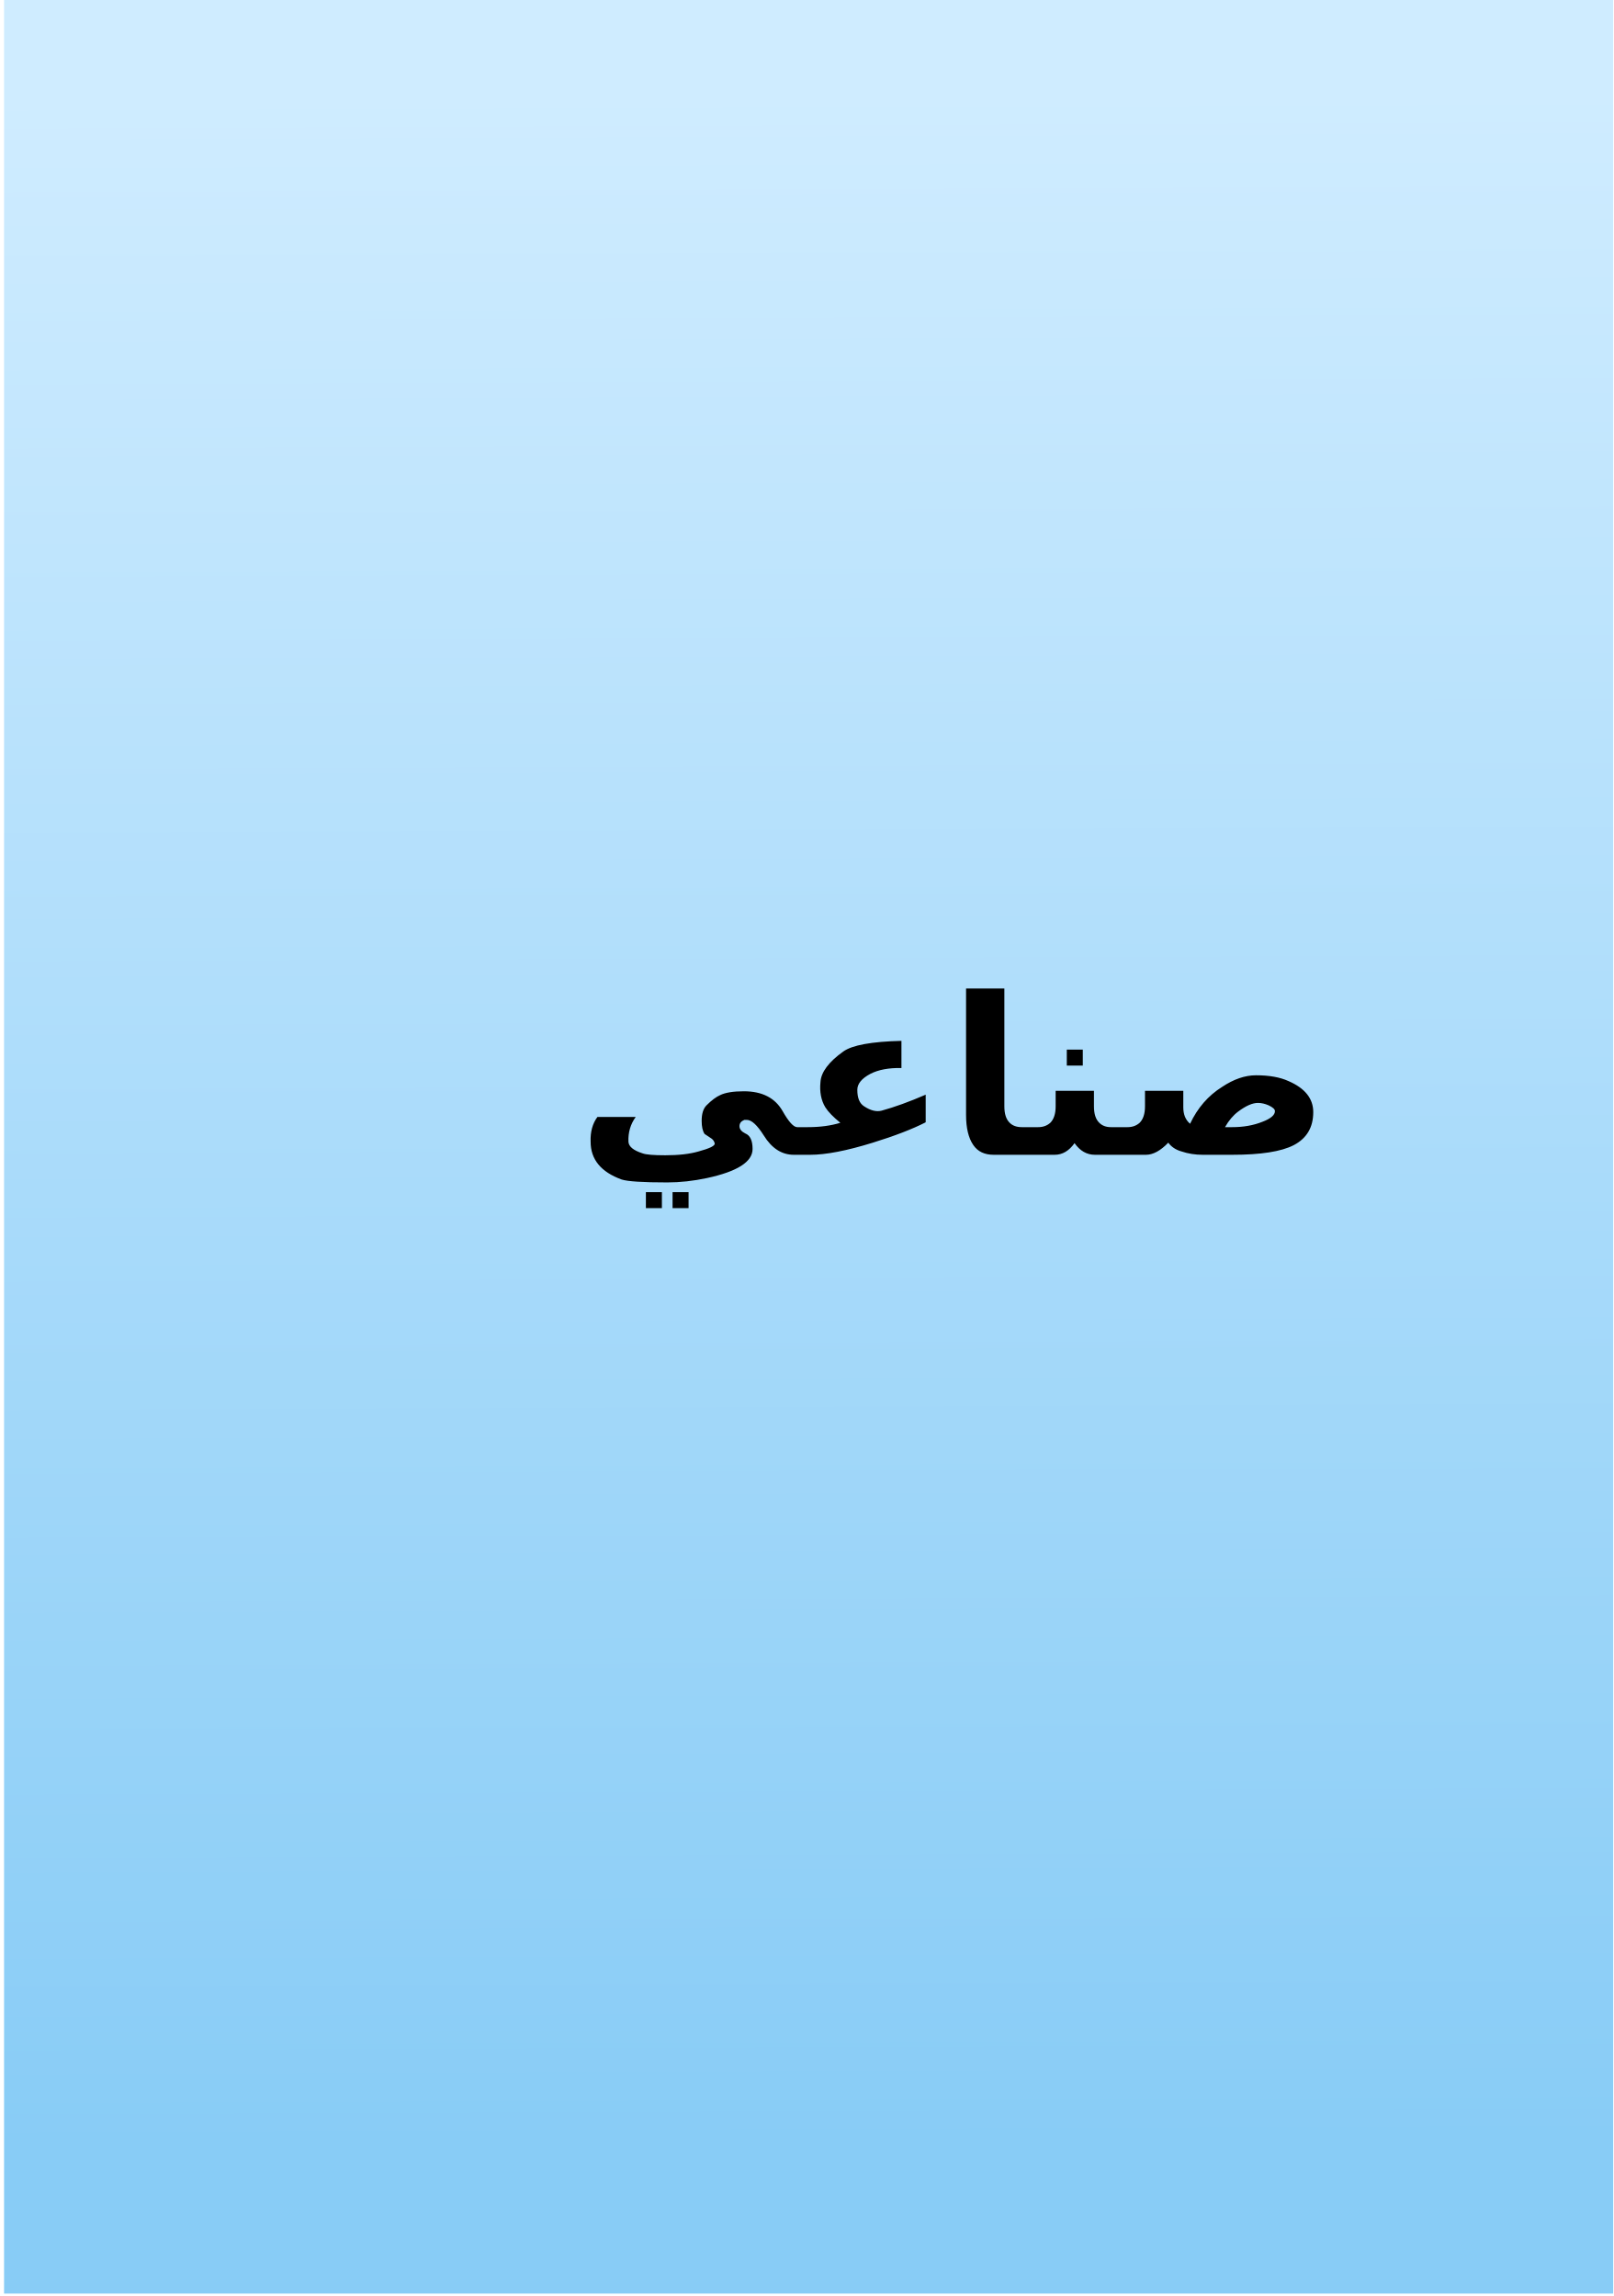
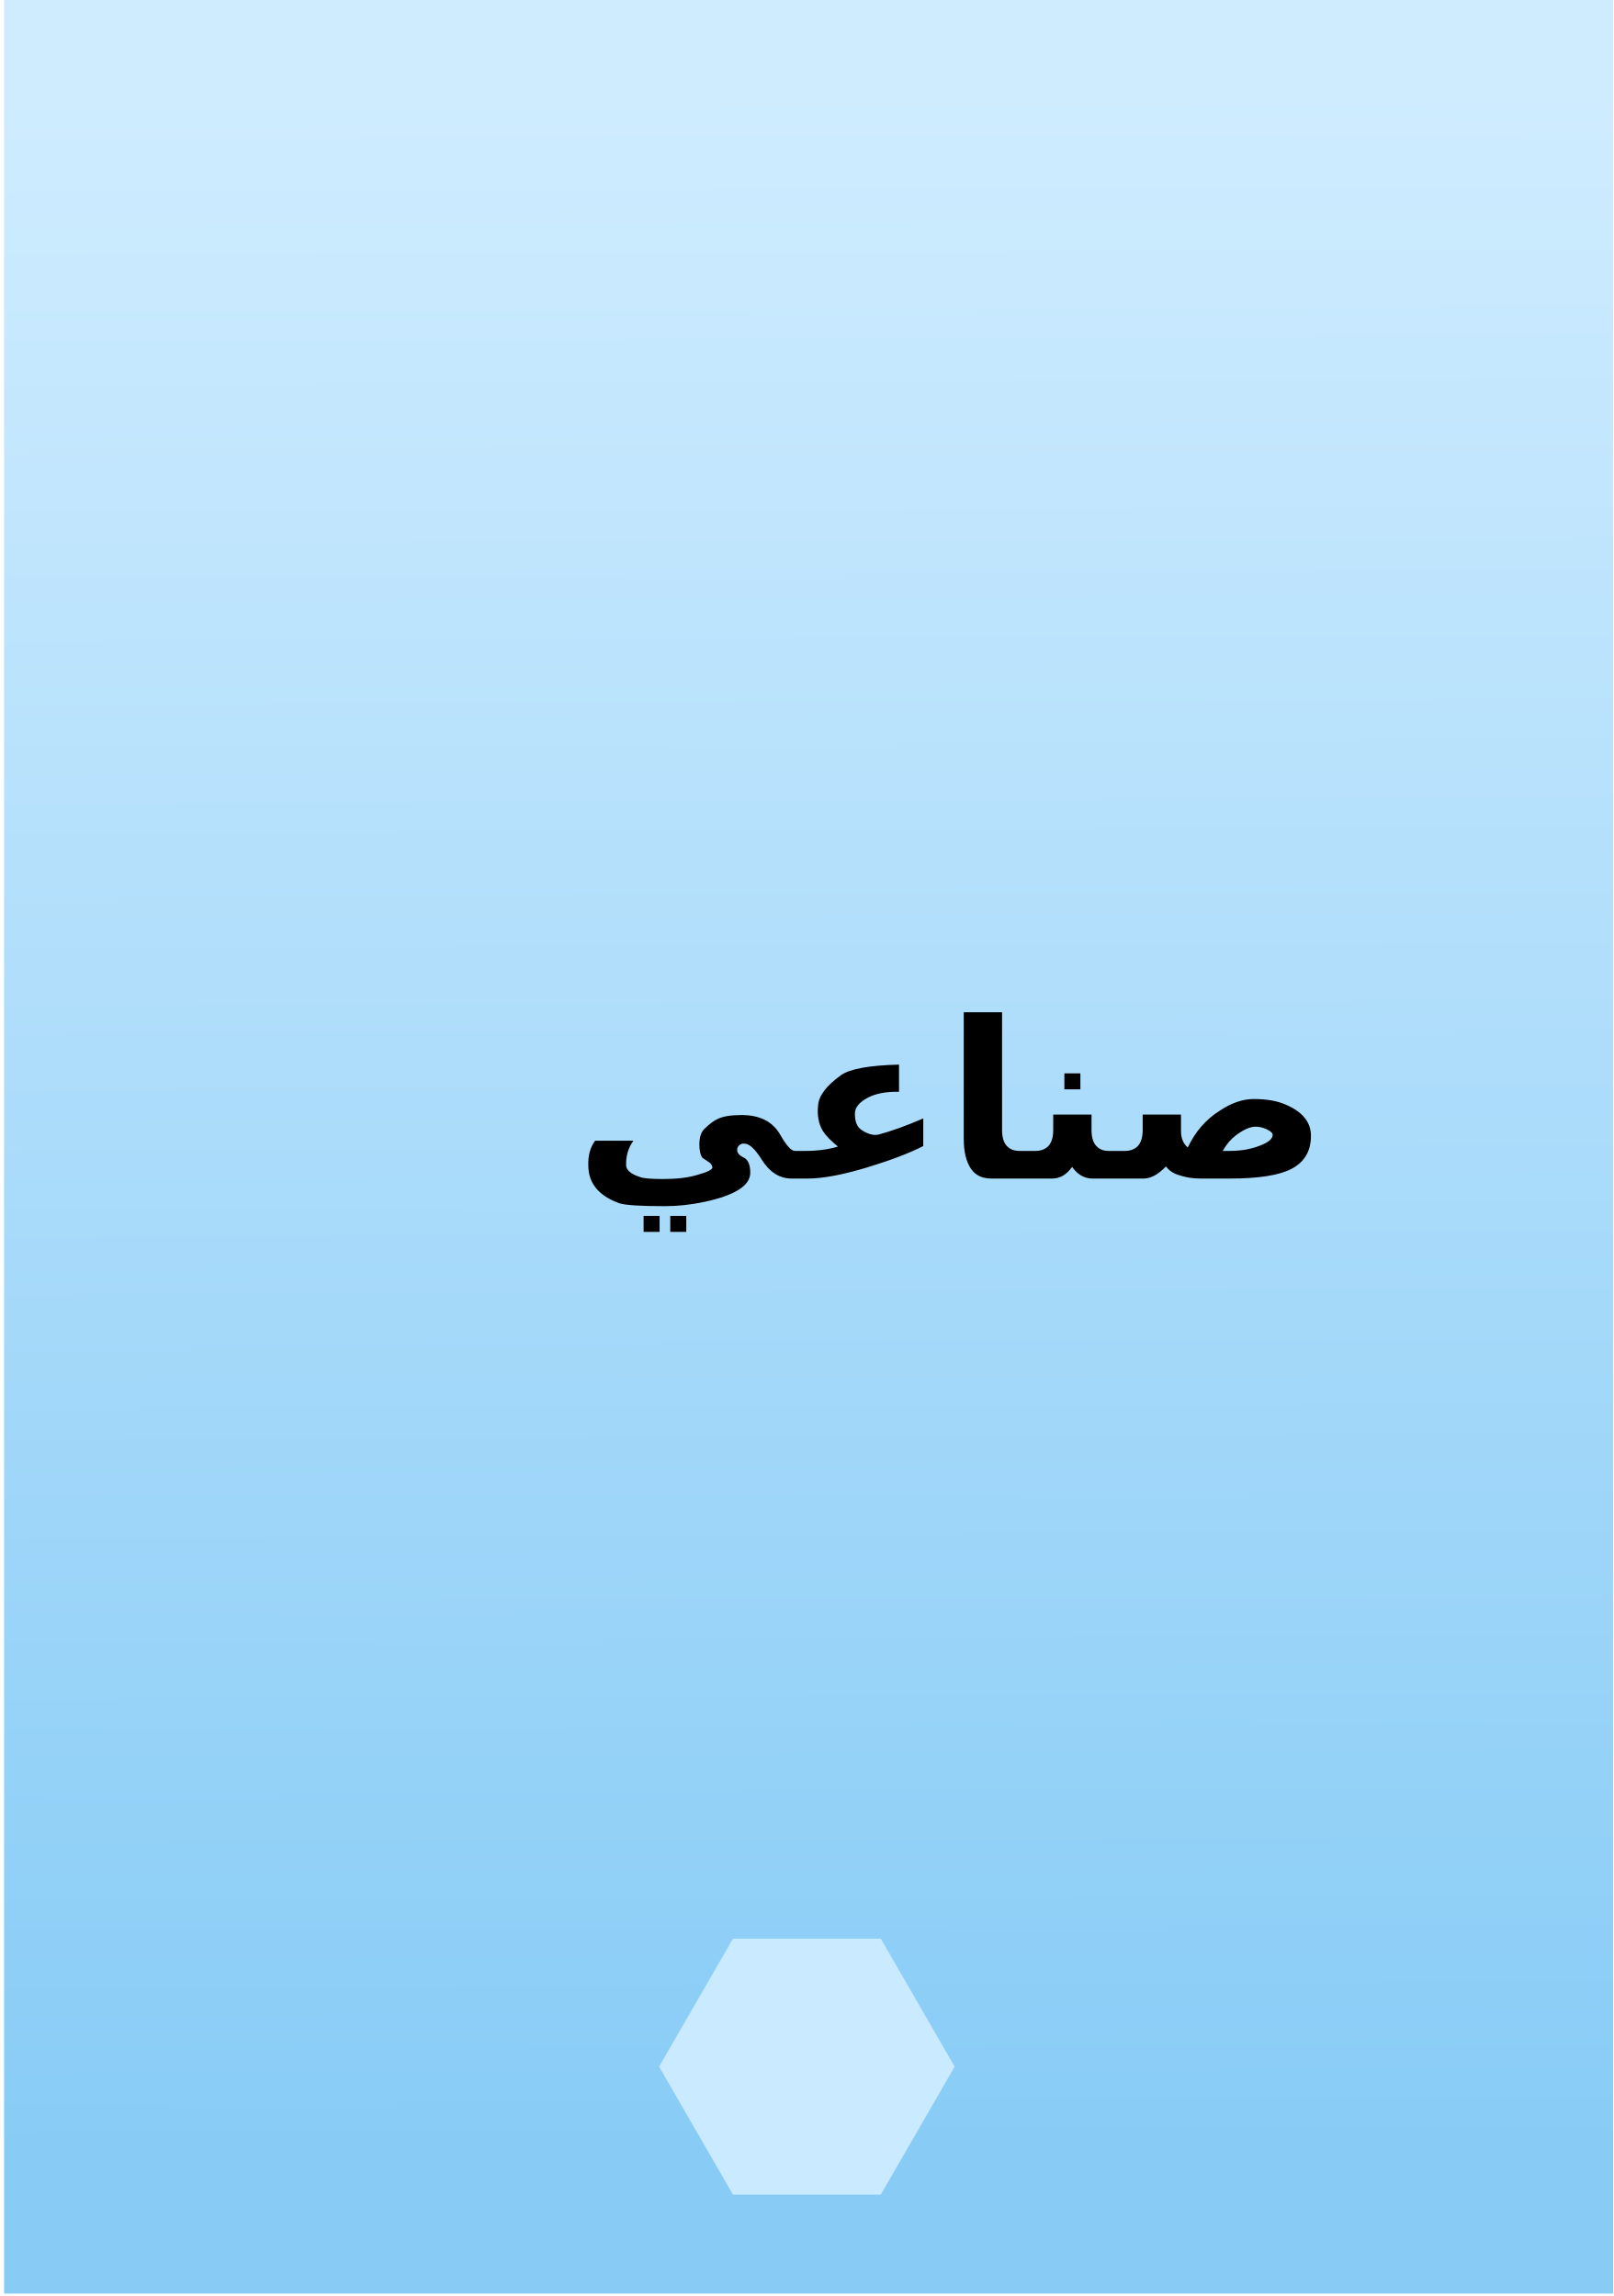
- <svg xmlns="http://www.w3.org/2000/svg" xmlns:xlink="http://www.w3.org/1999/xlink" width="52mm" height="74mm" viewBox="0 0 52 74" version="1.1" id="svg38367">
+ <svg xmlns="http://www.w3.org/2000/svg" xmlns:xlink="http://www.w3.org/1999/xlink" width="52mm" height="74mm" viewBox="0 0 52 74" version="1.1" id="svg38367" xml:space="preserve">
  <defs id="defs38364">
    <linearGradient id="linearGradient43408">
      <stop style="stop-color:#88ccf6;stop-opacity:1;" offset="0" id="stop43404" />
      <stop style="stop-color:#cfecff;stop-opacity:1;" offset="1" id="stop43406" />
    </linearGradient>
    <linearGradient xlink:href="#linearGradient43408" id="linearGradient43410" x1="25.207" y1="69.089" x2="24.945" y2="3.004" gradientUnits="userSpaceOnUse" />
  </defs>
  <g id="layer1">
    <rect style="fill:url(#linearGradient43410);stroke-width:0.265;stroke-linejoin:round;fill-opacity:1" id="rect41744" width="51.85" height="73.922" x="0.131" y="0" />
-     <text xml:space="preserve" style="font-style:normal;font-variant:normal;font-weight:bold;font-stretch:normal;font-size:7.056px;line-height:1.3;font-family:Cairo;-inkscape-font-specification:'Cairo Bold';direction:rtl;fill:#000000;fill-opacity:1;stroke-width:0.265;stroke-linejoin:round" x="26.145" y="37.222" id="text43948">
-       <tspan id="tspan43946" style="font-style:normal;font-variant:normal;font-weight:bold;font-stretch:normal;font-family:Cairo;-inkscape-font-specification:'Cairo Bold';text-align:center;text-anchor:middle;fill:#000000;fill-opacity:1;stroke-width:0.265" x="26.145" y="37.222">صناعي</tspan>
+     <text xml:space="preserve" style="font-style:normal;font-variant:normal;font-weight:bold;font-stretch:normal;font-size:7.056px;line-height:1.3;font-family:Cairo;-inkscape-font-specification:'Cairo Bold';direction:rtl;fill:#000000;fill-opacity:1;stroke-width:0.265;stroke-linejoin:round" x="26.071" y="37.981" id="text43948">
+       <tspan id="tspan43946" style="font-style:normal;font-variant:normal;font-weight:bold;font-stretch:normal;font-family:Cairo;-inkscape-font-specification:'Cairo Bold';text-align:center;text-anchor:middle;fill:#000000;fill-opacity:1;stroke-width:0.265" x="26.071" y="37.981">صناعي</tspan>
    </text>
+     <g id="layer1-4" transform="translate(19.65,60.25788)">
+       <path style="fill:#c9eaff;fill-opacity:1;stroke-width:0.265;stroke-linejoin:round" id="path80604" d="m 7.493,7.678 -4.92,-2e-7 -2.46,-4.261 2.46,-4.261 4.92,2.4e-7 2.46,4.261 z" transform="matrix(0.9679864,0,0,0.9679864,1.478013,3.042412)" />
+     </g>
  </g>
</svg>
